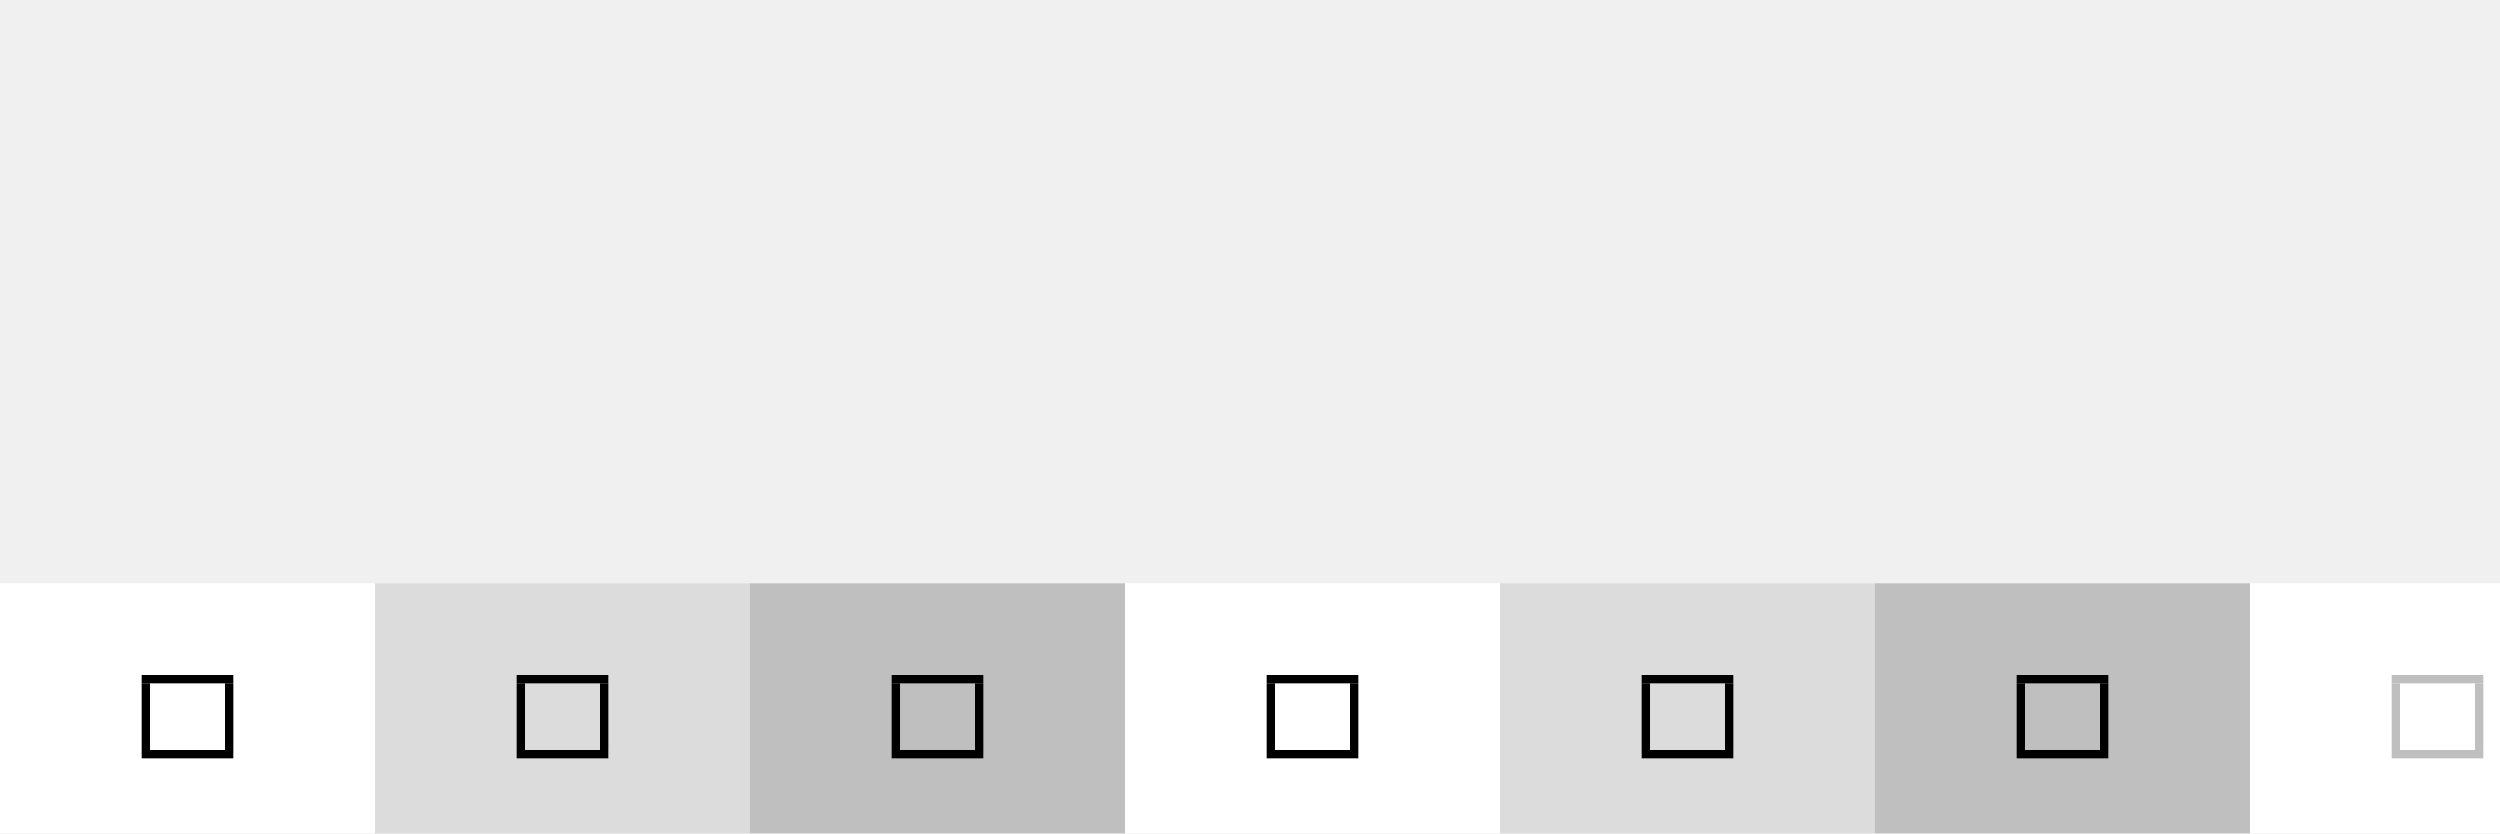
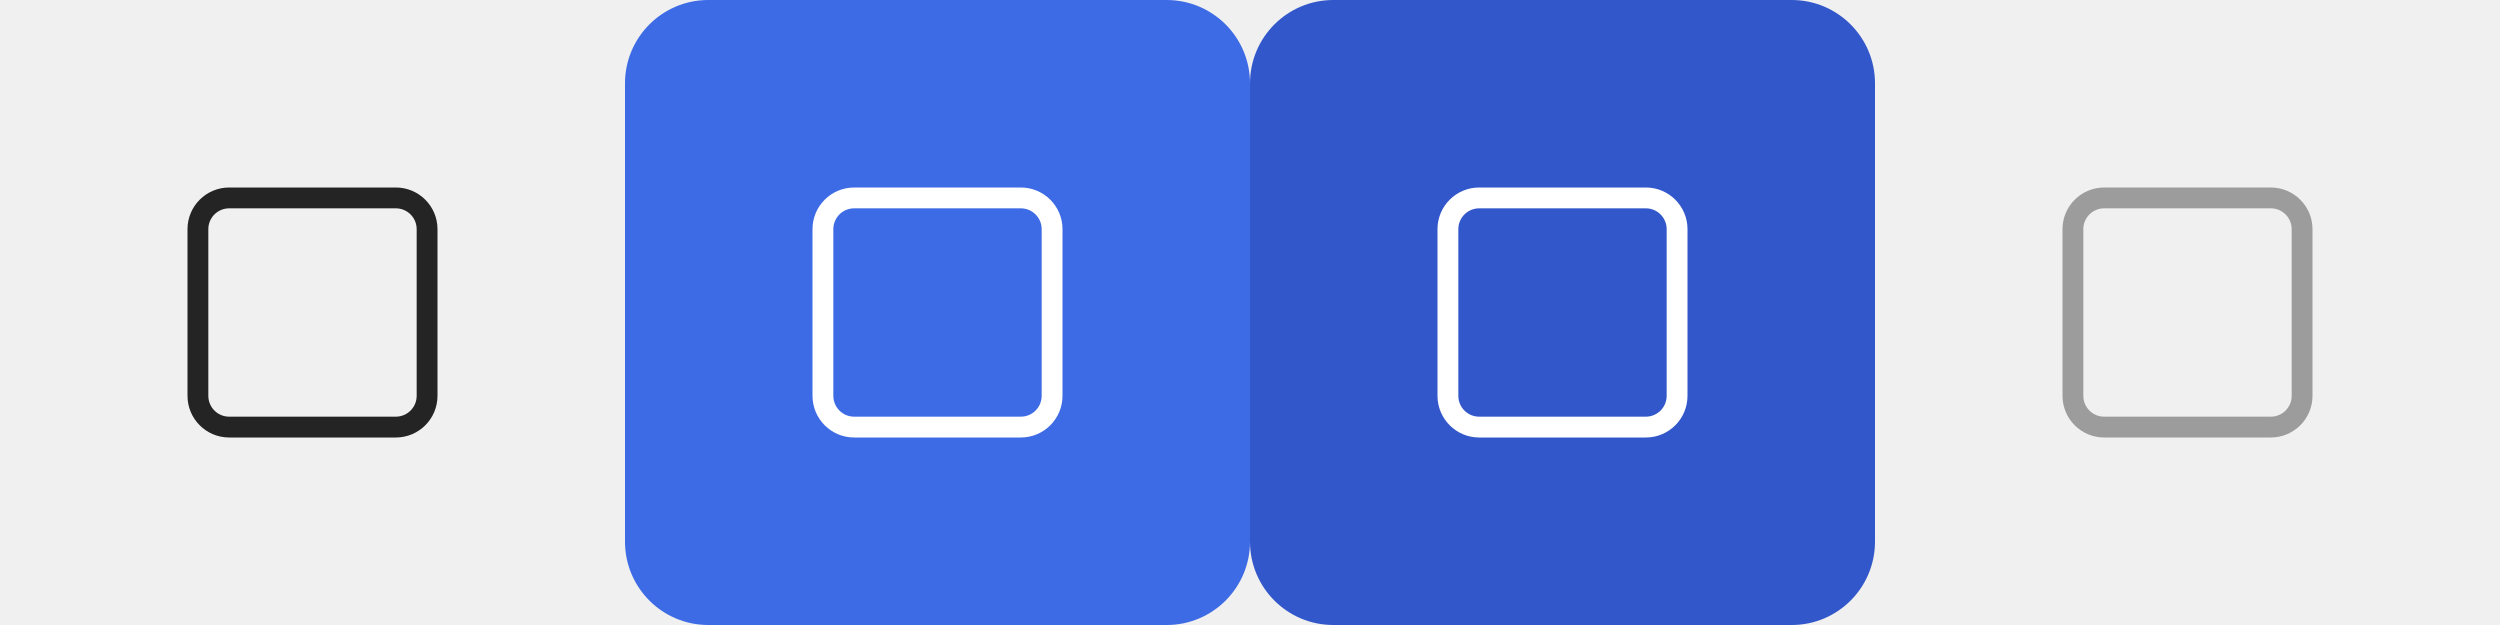
- <svg xmlns="http://www.w3.org/2000/svg" height="100" id="layer1" width="300" version="1.1">
-   <defs id="defs21" />
-   <g id="active-center">
-     <g id="g4752" transform="translate(7.696886,27.24359)">
-       <rect y="42.756" x="-7.697" height="30" width="45" id="rect936" style="fill:#ffffff;fill-opacity:1;stroke-width:1" />
-       <g id="g986" transform="matrix(3.779528,0,0,3.779528,-7.696886,-1049.763)">
-         <rect style="fill:#000000;fill-opacity:1;stroke-width:0.265" id="rect934" width="2.91" height="0.265" x="4.498" y="294.354" />
-         <rect style="fill:#000000;fill-opacity:1;stroke-width:0.265" id="rect934-3" width="2.91" height="0.265" x="4.498" y="291.973" />
-         <rect style="fill:#000000;fill-opacity:1;stroke-width:0.265" id="rect965" width="0.265" height="2.117" x="4.498" y="292.237" />
-         <rect style="fill:#000000;fill-opacity:1;stroke-width:0.265" id="rect965-6" width="0.265" height="2.117" x="7.144" y="292.237" />
-       </g>
+ <svg xmlns="http://www.w3.org/2000/svg" viewBox="0 0 120 30">
+   <defs>
+     <style>.cls-1,.cls-4{fill:#3d6be5;}.cls-1{opacity:0;}.cls-2{opacity:0.85;}.cls-3{opacity:0.35;}.cls-5{fill:#fff;}.cls-6{fill:#3257ca;}</style>
+   </defs>
+   <g id="layer1">
+     <g id="active-center">
+       <rect id="底图" class="cls-1" width="30" height="30" rx="4" />
+       <path class="cls-2" d="M19,10a1,1,0,0,1,1,1v8a1,1,0,0,1-1,1H11a1,1,0,0,1-1-1V11a1,1,0,0,1,1-1h8m0-1H11a2,2,0,0,0-2,2v8a2,2,0,0,0,2,2h8a2,2,0,0,0,2-2V11a2,2,0,0,0-2-2Z" />
    </g>
-   </g>
-   <g id="hover-center">
-     <g id="g4744" transform="translate(-1.469778,26.41026)">
-       <rect y="43.59" x="46.47" height="30" width="45" id="rect936-3" style="fill:#dcdcdc;fill-opacity:1;stroke-width:1" />
-       <g id="g986-6" transform="matrix(3.779528,0,0,3.779528,46.46978,-1048.93)">
-         <rect style="fill:#000000;fill-opacity:1;stroke-width:0.265" id="rect934-7" width="2.91" height="0.265" x="4.498" y="294.354" />
-         <rect style="fill:#000000;fill-opacity:1;stroke-width:0.265" id="rect934-3-5" width="2.91" height="0.265" x="4.498" y="291.973" />
-         <rect style="fill:#000000;fill-opacity:1;stroke-width:0.265" id="rect965-3" width="0.265" height="2.117" x="4.498" y="292.237" />
-         <rect style="fill:#000000;fill-opacity:1;stroke-width:0.265" id="rect965-6-5" width="0.265" height="2.117" x="7.144" y="292.237" />
-       </g>
+     <g id="inactive-center">
+       <rect id="底图-2" data-name="底图" class="cls-1" x="90" width="30" height="30" rx="4" />
+       <path class="cls-3" d="M109,10a1,1,0,0,1,1,1v8a1,1,0,0,1-1,1h-8a1,1,0,0,1-1-1V11a1,1,0,0,1,1-1h8m0-1h-8a2,2,0,0,0-2,2v8a2,2,0,0,0,2,2h8a2,2,0,0,0,2-2V11a2,2,0,0,0-2-2Z" />
    </g>
-   </g>
-   <g id="pressed-center">
-     <g id="g4736" transform="translate(-6.469778,28.07691)">
-       <rect y="41.923" x="96.47" height="30" width="45" id="rect936-6" style="fill:#bfbfbf;fill-opacity:1;stroke-width:1" />
-       <g id="g986-2" transform="matrix(3.779528,0,0,3.779528,96.46978,-1050.597)">
-         <rect style="fill:#000000;fill-opacity:1;stroke-width:0.265" id="rect934-9" width="2.91" height="0.265" x="4.498" y="294.354" />
-         <rect style="fill:#000000;fill-opacity:1;stroke-width:0.265" id="rect934-3-1" width="2.91" height="0.265" x="4.498" y="291.973" />
-         <rect style="fill:#000000;fill-opacity:1;stroke-width:0.265" id="rect965-2" width="0.265" height="2.117" x="4.498" y="292.237" />
-         <rect style="fill:#000000;fill-opacity:1;stroke-width:0.265" id="rect965-6-7" width="0.265" height="2.117" x="7.144" y="292.237" />
-       </g>
+     <g id="hover-center">
+       <rect id="底图-3" data-name="底图" class="cls-4" x="30" width="30" height="30" rx="4" />
+       <path class="cls-5" d="M49,10a1,1,0,0,1,1,1v8a1,1,0,0,1-1,1H41a1,1,0,0,1-1-1V11a1,1,0,0,1,1-1h8m0-1H41a2,2,0,0,0-2,2v8a2,2,0,0,0,2,2h8a2,2,0,0,0,2-2V11a2,2,0,0,0-2-2Z" />
    </g>
-   </g>
-   <g id="inactive-center">
-     <g id="g4728" transform="translate(-9.803106,30.57691)">
-       <rect y="39.423" x="144.803" height="30" width="45" id="rect936-0" style="fill:#ffffff;fill-opacity:1;stroke-width:1" />
-       <g id="g986-9" transform="matrix(3.779528,0,0,3.779528,144.8031,-1053.097)">
-         <rect style="fill:#000000;fill-opacity:1;stroke-width:0.265" id="rect934-36" width="2.91" height="0.265" x="4.498" y="294.354" />
-         <rect style="fill:#000000;fill-opacity:1;stroke-width:0.265" id="rect934-3-0" width="2.91" height="0.265" x="4.498" y="291.973" />
-         <rect style="fill:#000000;fill-opacity:1;stroke-width:0.265" id="rect965-62" width="0.265" height="2.117" x="4.498" y="292.237" />
-         <rect style="fill:#000000;fill-opacity:1;stroke-width:0.265" id="rect965-6-6" width="0.265" height="2.117" x="7.144" y="292.237" />
-       </g>
-     </g>
-   </g>
-   <g id="hover-inactive-center">
-     <g id="g4720" transform="translate(-7.303106,33.07691)">
-       <rect y="36.923" x="187.303" height="30" width="45" id="rect936-1" style="fill:#dcdcdc;fill-opacity:1;stroke-width:1" />
-       <g id="g986-8" transform="matrix(3.779528,0,0,3.779528,187.3031,-1055.597)">
-         <rect style="fill:#000000;fill-opacity:1;stroke-width:0.265" id="rect934-79" width="2.91" height="0.265" x="4.498" y="294.354" />
-         <rect style="fill:#000000;fill-opacity:1;stroke-width:0.265" id="rect934-3-2" width="2.91" height="0.265" x="4.498" y="291.973" />
-         <rect style="fill:#000000;fill-opacity:1;stroke-width:0.265" id="rect965-0" width="0.265" height="2.117" x="4.498" y="292.237" />
-         <rect style="fill:#000000;fill-opacity:1;stroke-width:0.265" id="rect965-6-2" width="0.265" height="2.117" x="7.144" y="292.237" />
-       </g>
-     </g>
-   </g>
-   <g id="pressed-inactive-center">
-     <g id="g4712" transform="translate(-13.13645,28.07691)">
-       <rect y="41.923" x="238.136" height="30" width="45" id="rect936-37" style="fill:#bfbfbf;fill-opacity:1;stroke-width:1" />
-       <g id="g986-5" transform="matrix(3.779528,0,0,3.779528,238.1364,-1050.597)">
-         <rect style="fill:#000000;fill-opacity:1;stroke-width:0.265" id="rect934-92" width="2.91" height="0.265" x="4.498" y="294.354" />
-         <rect style="fill:#000000;fill-opacity:1;stroke-width:0.265" id="rect934-3-28" width="2.91" height="0.265" x="4.498" y="291.973" />
-         <rect style="fill:#000000;fill-opacity:1;stroke-width:0.265" id="rect965-9" width="0.265" height="2.117" x="4.498" y="292.237" />
-         <rect style="fill:#000000;fill-opacity:1;stroke-width:0.265" id="rect965-6-73" width="0.265" height="2.117" x="7.144" y="292.237" />
-       </g>
-     </g>
-   </g>
-   <g id="deactivated-center">
-     <g id="g4704" transform="translate(-10.63642,28.07691)">
-       <rect y="41.923" x="280.636" height="30" width="45" id="rect936-61" style="fill:#ffffff;fill-opacity:1;stroke-width:1" />
-       <g style="fill:#bfbfbf;fill-opacity:1" id="g986-29" transform="matrix(3.779528,0,0,3.779528,280.6365,-1050.597)">
-         <rect style="fill:#bfbfbf;fill-opacity:1;stroke-width:0.265" id="rect934-31" width="2.91" height="0.265" x="4.498" y="294.354" />
-         <rect style="fill:#bfbfbf;fill-opacity:1;stroke-width:0.265" id="rect934-3-9" width="2.91" height="0.265" x="4.498" y="291.973" />
-         <rect style="fill:#bfbfbf;fill-opacity:1;stroke-width:0.265" id="rect965-4" width="0.265" height="2.117" x="4.498" y="292.237" />
-         <rect style="fill:#bfbfbf;fill-opacity:1;stroke-width:0.265" id="rect965-6-78" width="0.265" height="2.117" x="7.144" y="292.237" />
-       </g>
-     </g>
-   </g>
-   <g id="deactivated-inactive-center">
-     <g id="g4696" transform="translate(-1.469763,28.07691)">
-       <rect y="41.923" x="316.47" height="30" width="45" id="rect936-4" style="fill:#ffffff;fill-opacity:1;stroke-width:1" />
-       <g style="fill:#bfbfbf;fill-opacity:1" id="g986-50" transform="matrix(3.779528,0,0,3.779528,316.4698,-1050.597)">
-         <rect style="fill:#bfbfbf;fill-opacity:1;stroke-width:0.265" id="rect934-361" width="2.91" height="0.265" x="4.498" y="294.354" />
-         <rect style="fill:#bfbfbf;fill-opacity:1;stroke-width:0.265" id="rect934-3-06" width="2.91" height="0.265" x="4.498" y="291.973" />
-         <rect style="fill:#bfbfbf;fill-opacity:1;stroke-width:0.265" id="rect965-32" width="0.265" height="2.117" x="4.498" y="292.237" />
-         <rect style="fill:#bfbfbf;fill-opacity:1;stroke-width:0.265" id="rect965-6-0" width="0.265" height="2.117" x="7.144" y="292.237" />
-       </g>
+     <g id="pressed-center">
+       <rect id="底图-4" data-name="底图" class="cls-6" x="60" width="30" height="30" rx="4" />
+       <path class="cls-5" d="M79,10a1,1,0,0,1,1,1v8a1,1,0,0,1-1,1H71a1,1,0,0,1-1-1V11a1,1,0,0,1,1-1h8m0-1H71a2,2,0,0,0-2,2v8a2,2,0,0,0,2,2h8a2,2,0,0,0,2-2V11a2,2,0,0,0-2-2Z" />
    </g>
  </g>
</svg>
